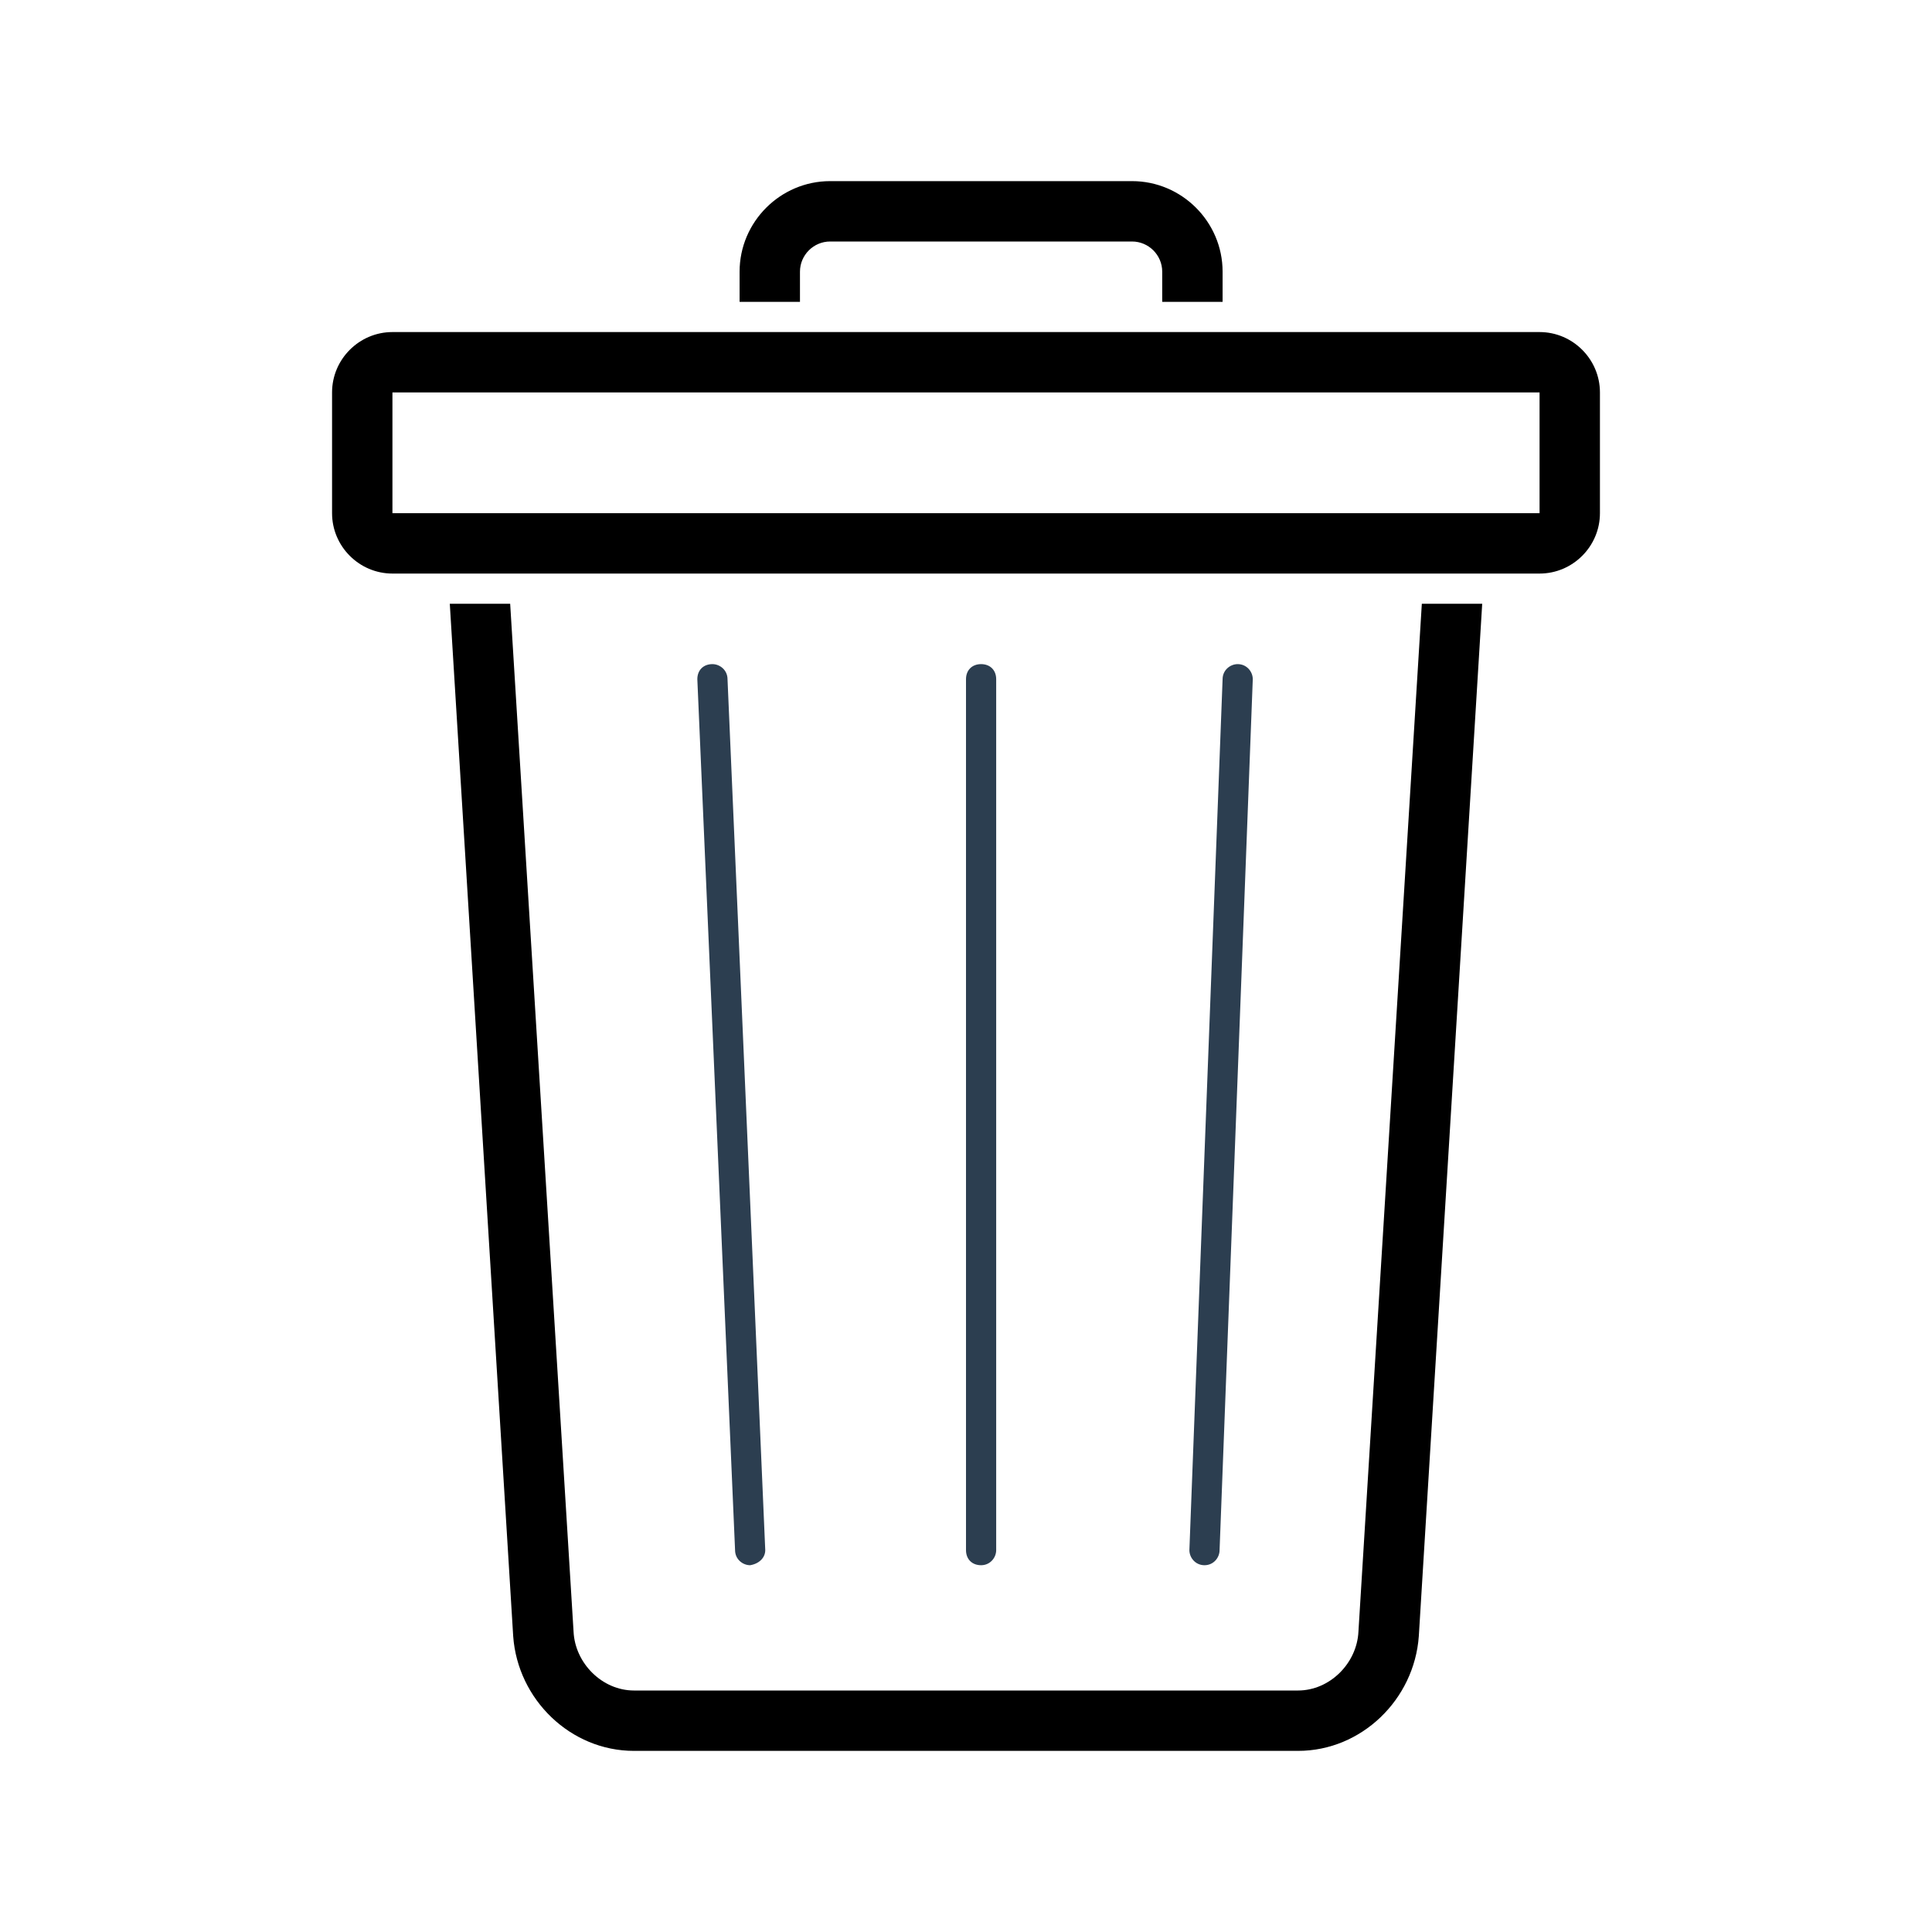
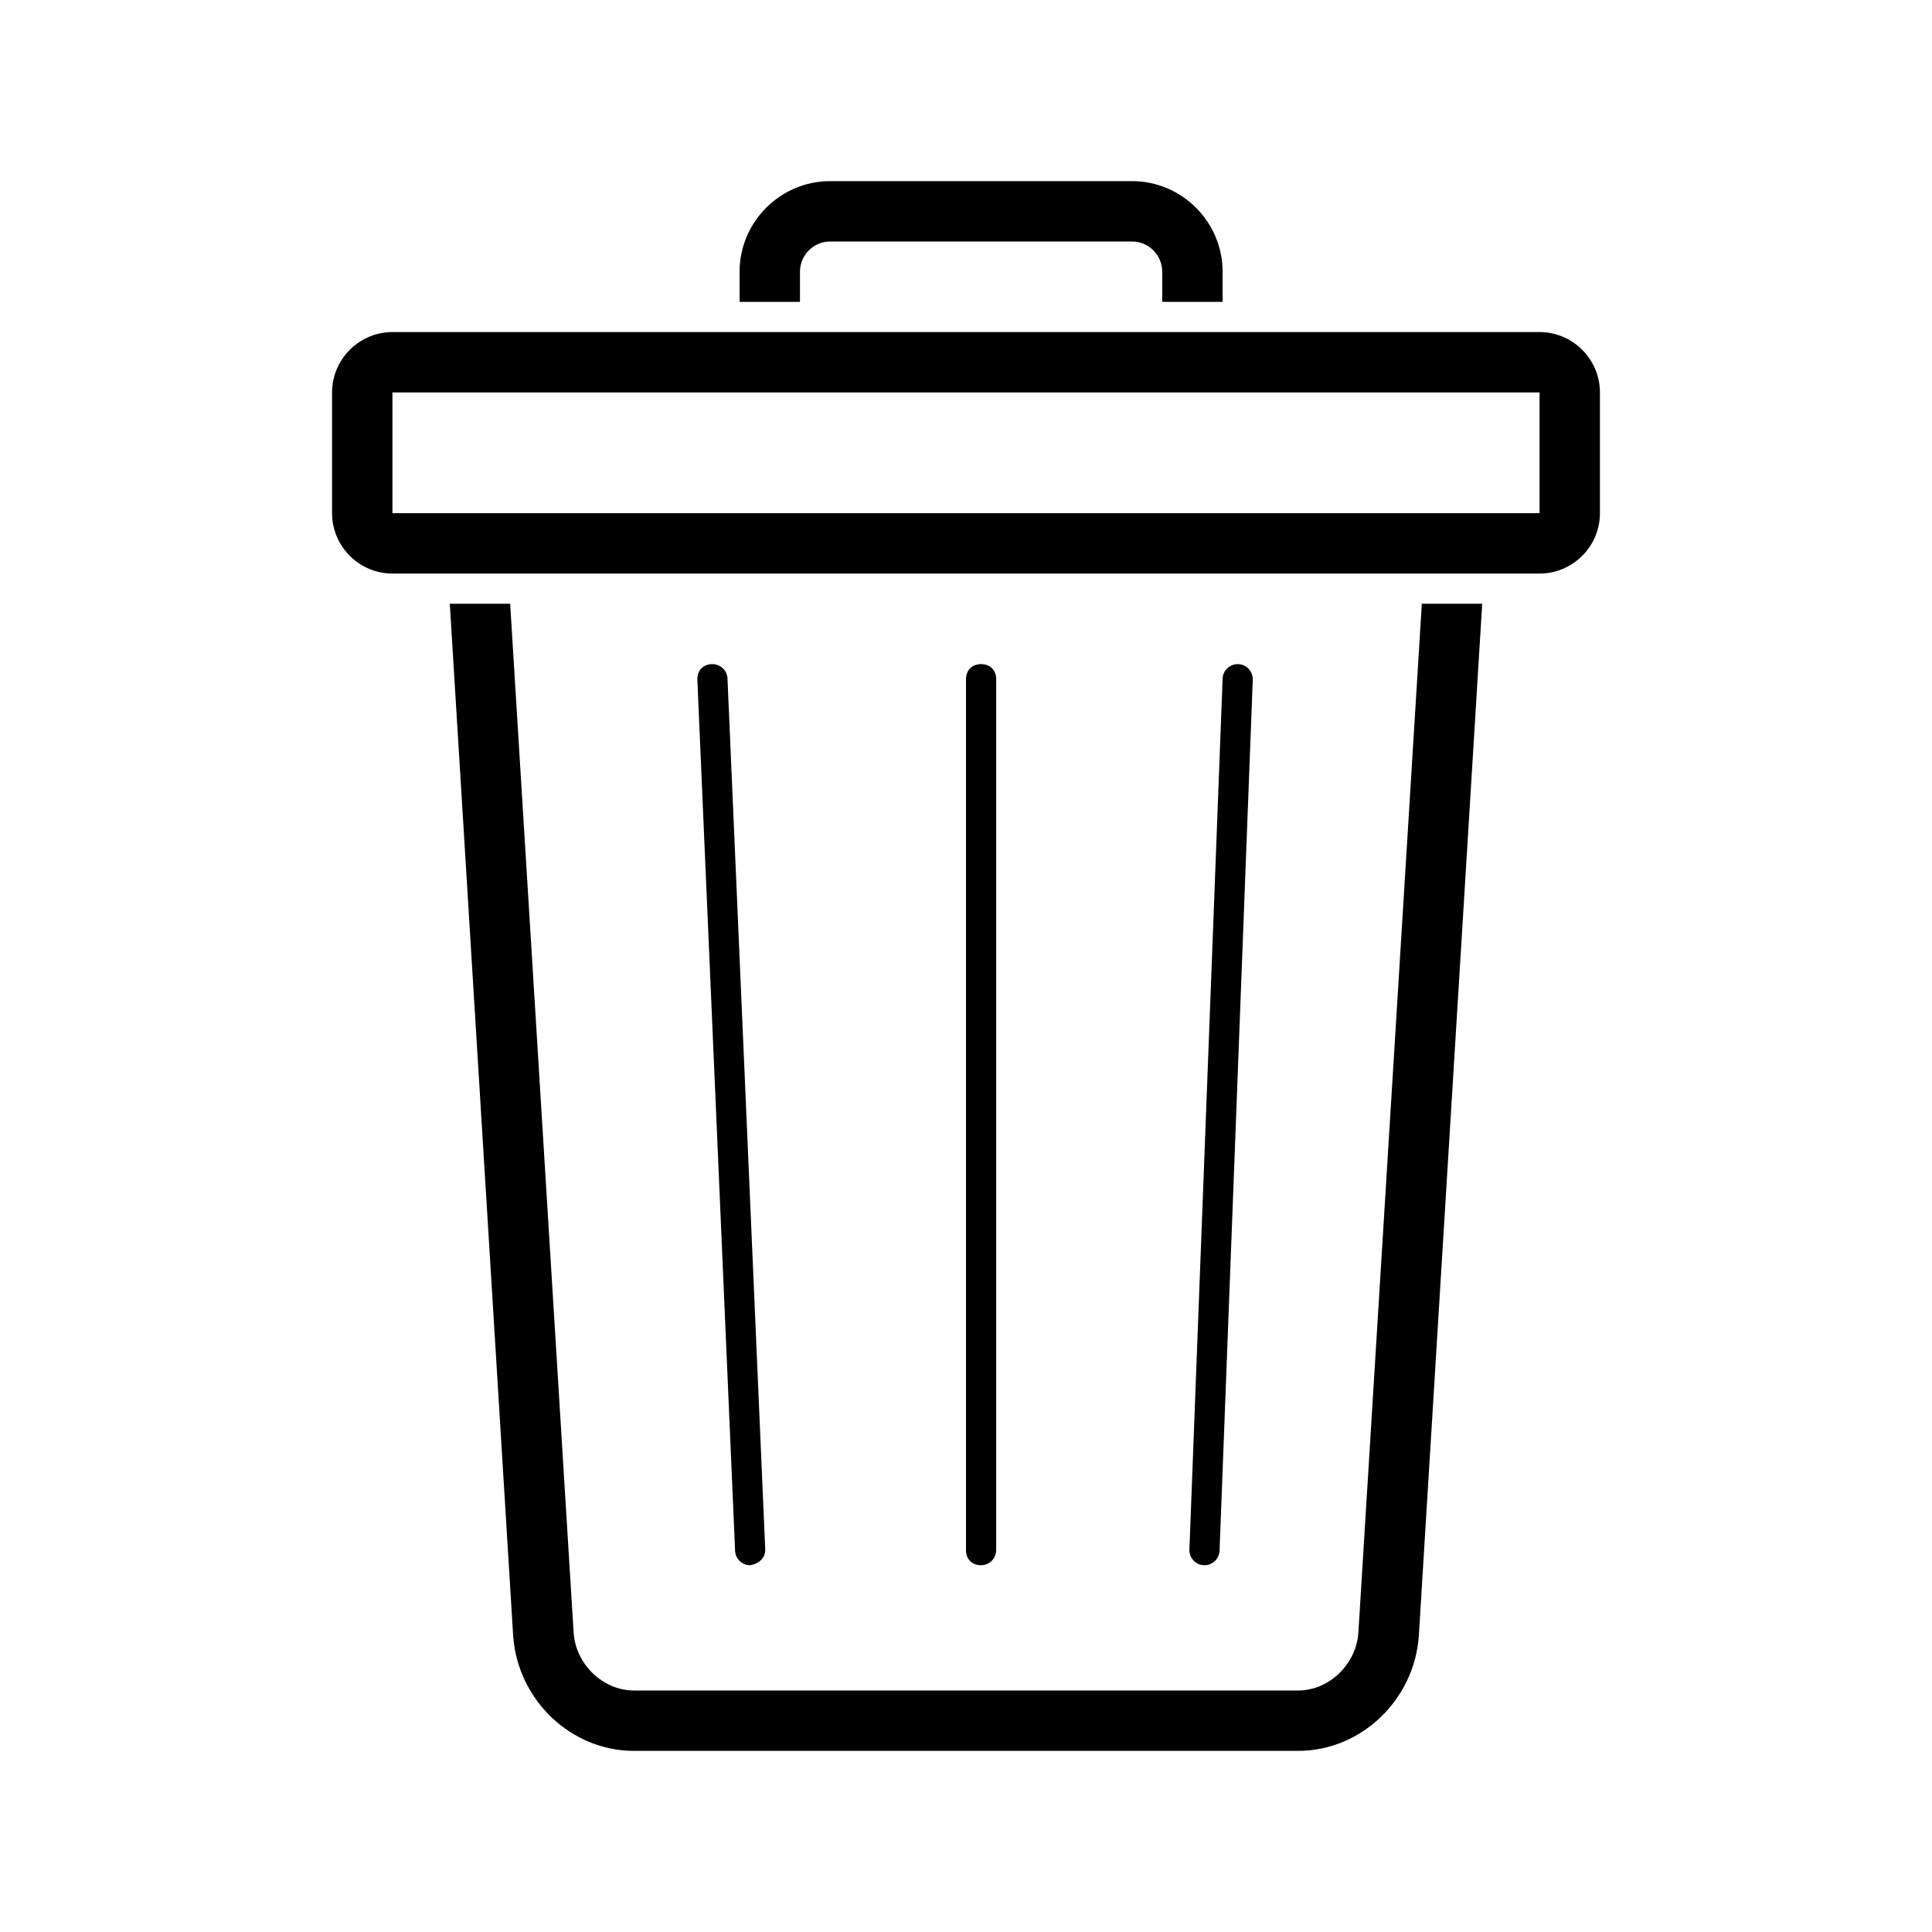
<svg xmlns="http://www.w3.org/2000/svg" enable-background="new 0 0 128 128" id="Layer_1" version="1.1" viewBox="0 0 128 128" xml:space="preserve">
  <style type="text/css">
    
    .blink { animation: attention 1.5s steps(1) infinite }
    @keyframes attention {
      0%  {opacity: 0;}
      50%  {opacity: 1;}
     100%  {opacity: 0;}
    .noblink { opacity: 1; }
    
  </style>
  <path class="blink" d="M94.2,40L90,108.1c-0.1,2.1-1.9,3.9-4,3.9H42c-2.1,0-3.9-1.8-4-3.9L33.8,40h-4l4.2,68.4  c0.3,4.2,3.8,7.6,8,7.6h44c4.2,0,7.7-3.4,8-7.6L98.2,40H94.2z" fill="#000000" fill-opacity="1.0" />
  <path class="blink" d="M102,22H26c-2.2,0-4,1.8-4,4v8c0,2.2,1.8,4,4,4h76c2.2,0,4-1.8,4-4v-8C106,23.8,104.2,22,102,22z M102,34H26  v-8h76V34z" fill="#000000" fill-opacity="1.0" />
-   <path class="blink" d="M65,103.7c-0.6,0-1-0.4-1-1V45c0-0.6,0.4-1,1-1s1,0.4,1,1v57.7C66,103.2,65.6,103.7,65,103.7z" fill="#2C3E50" fill-opacity="1.0" />
-   <path class="blink" d="M79.8,103.7C79.8,103.7,79.8,103.7,79.8,103.7c-0.6,0-1-0.5-1-1L81,45c0-0.6,0.5-1,1-1c0.6,0,1,0.5,1,1  l-2.2,57.7C80.8,103.2,80.4,103.7,79.8,103.7z" fill="#2C3E50" fill-opacity="1.0" />
-   <path class="blink" d="M49.7,103.7c-0.5,0-1-0.4-1-1L46.2,45c0-0.6,0.4-1,1-1c0.5,0,1,0.4,1,1l2.5,57.7  C50.7,103.2,50.3,103.6,49.7,103.7C49.7,103.7,49.7,103.7,49.7,103.7z" fill="#2C3E50" fill-opacity="1.0" />
+   <path class="blink" d="M65,103.7c-0.6,0-1-0.4-1-1V45c0-0.6,0.4-1,1-1s1,0.4,1,1v57.7C66,103.2,65.6,103.7,65,103.7z" fill="#000000" fill-opacity="1.0" />
+   <path class="blink" d="M79.8,103.7C79.8,103.7,79.8,103.7,79.8,103.7c-0.6,0-1-0.5-1-1L81,45c0-0.6,0.5-1,1-1c0.6,0,1,0.5,1,1  l-2.2,57.7C80.8,103.2,80.4,103.7,79.8,103.7z" fill="#000000" fill-opacity="1.0" />
+   <path class="blink" d="M49.7,103.7c-0.5,0-1-0.4-1-1L46.2,45c0-0.6,0.4-1,1-1c0.5,0,1,0.4,1,1l2.5,57.7  C50.7,103.2,50.3,103.6,49.7,103.7C49.7,103.7,49.7,103.7,49.7,103.7z" fill="#000000" fill-opacity="1.0" />
  <path class="blink" d="M53,20v-2c0-1.1,0.9-2,2-2h20c1.1,0,2,0.9,2,2v2h4v-2c0-3.3-2.7-6-6-6H55c-3.3,0-6,2.7-6,6v2H53z" fill="#000000" fill-opacity="1.0" />
</svg>
